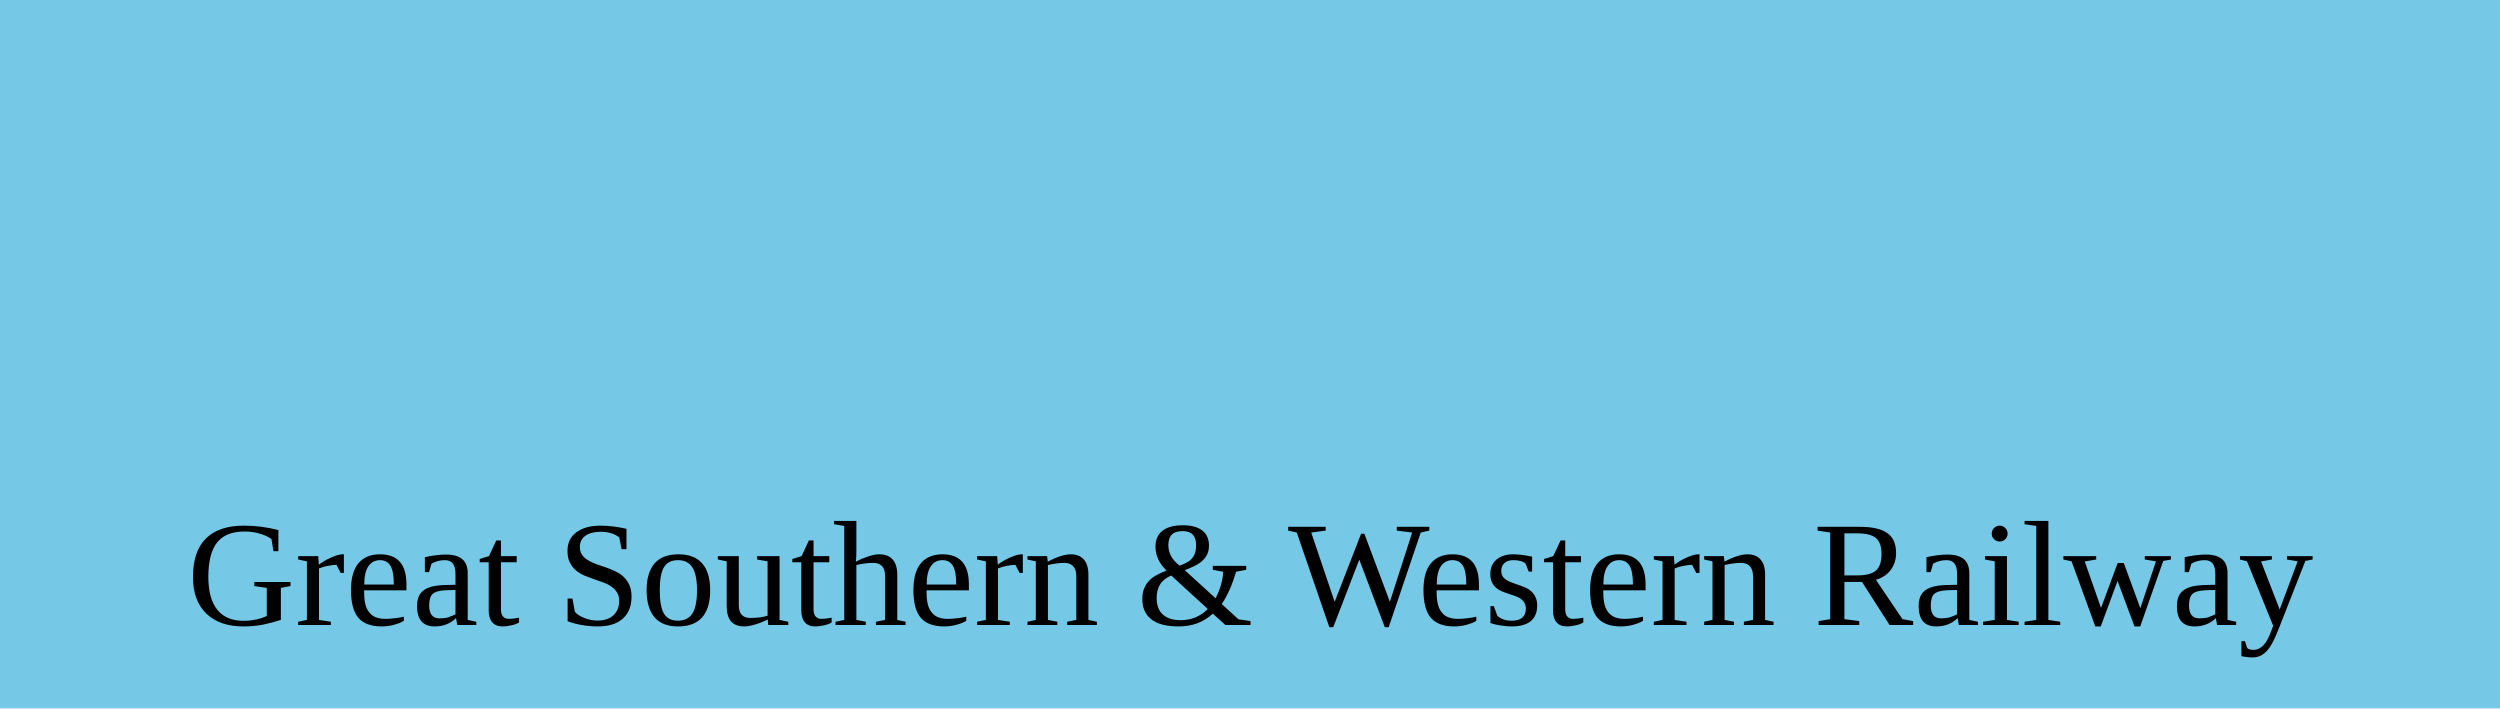
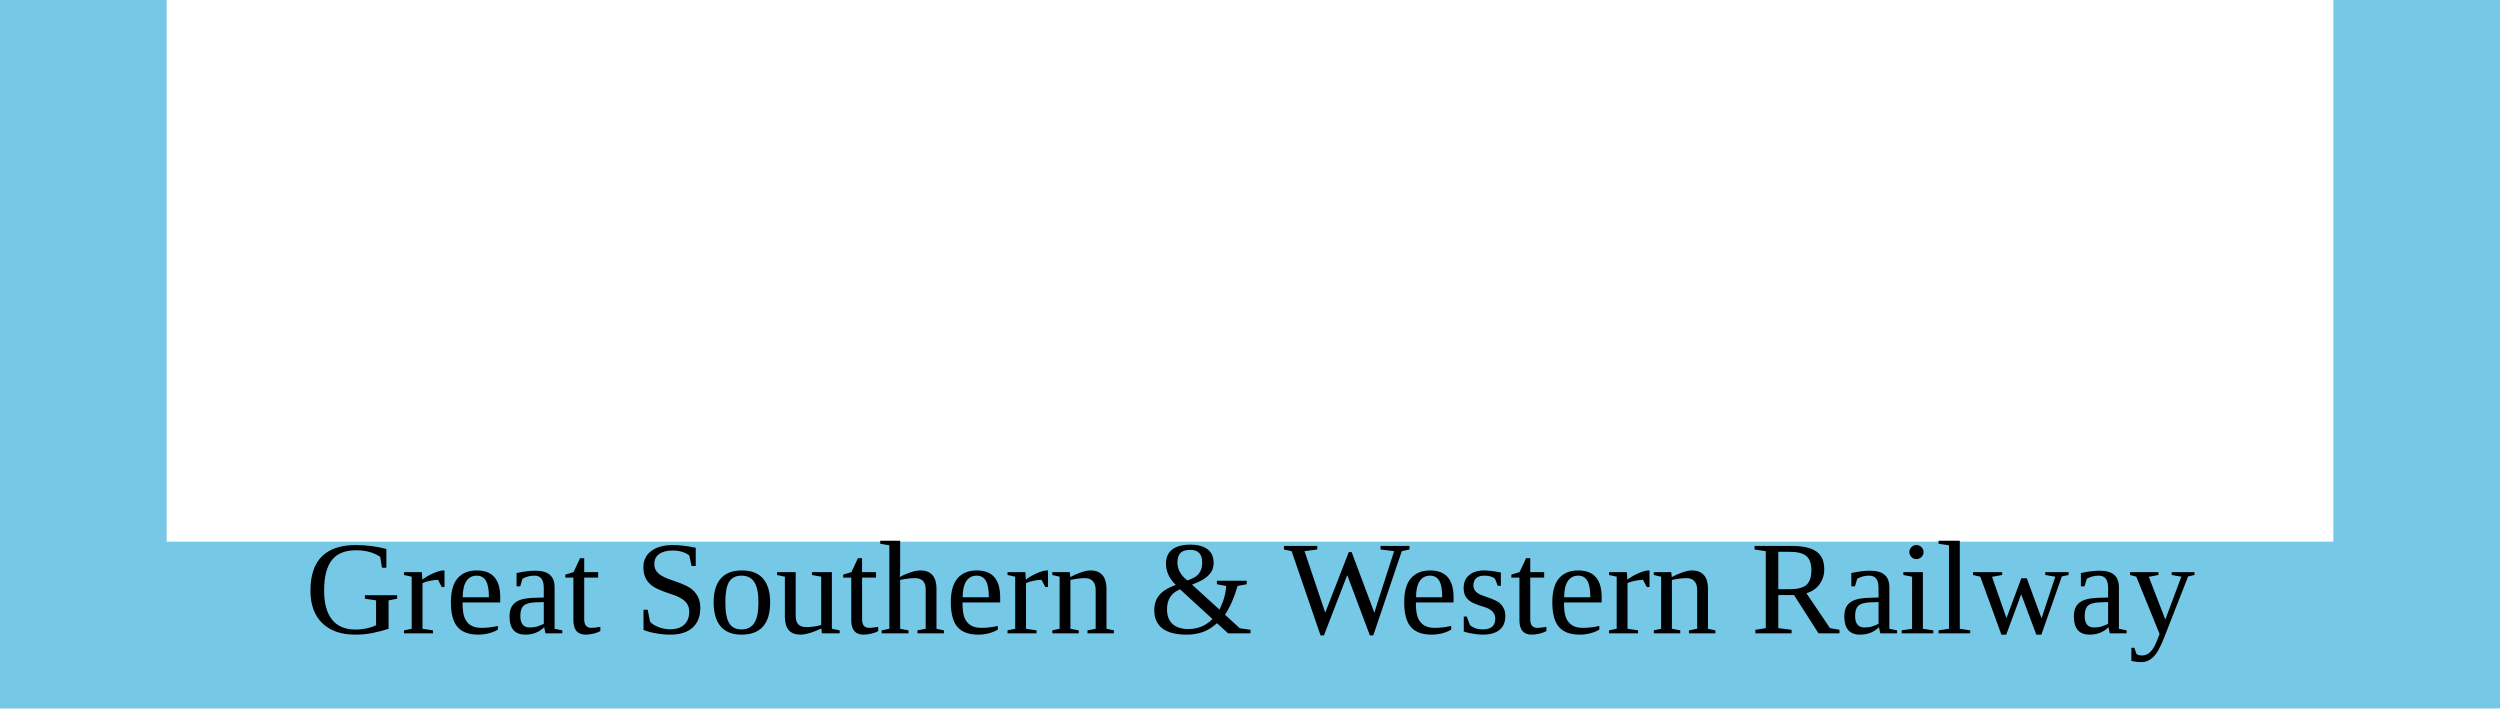
<svg xmlns="http://www.w3.org/2000/svg" version="1.1" width="300" height="85" viewBox="0 0 300 85">
  <rect x="0" y="0" width="300" height="85" fill="#76C8E7" />
-   <text fill="black" font-size="18px" x="150.0" y="75" text-anchor="middle" alignment-baseline="middle">Great Southern &amp; Western Railway</text>
+   <rect x="20" y="0" width="260" height="65" fill="white" />
+   <text fill="black" font-size="16px" x="150.0" y="76" text-anchor="middle" alignment-baseline="middle">Great Southern &amp; Western Railway</text>
</svg>
